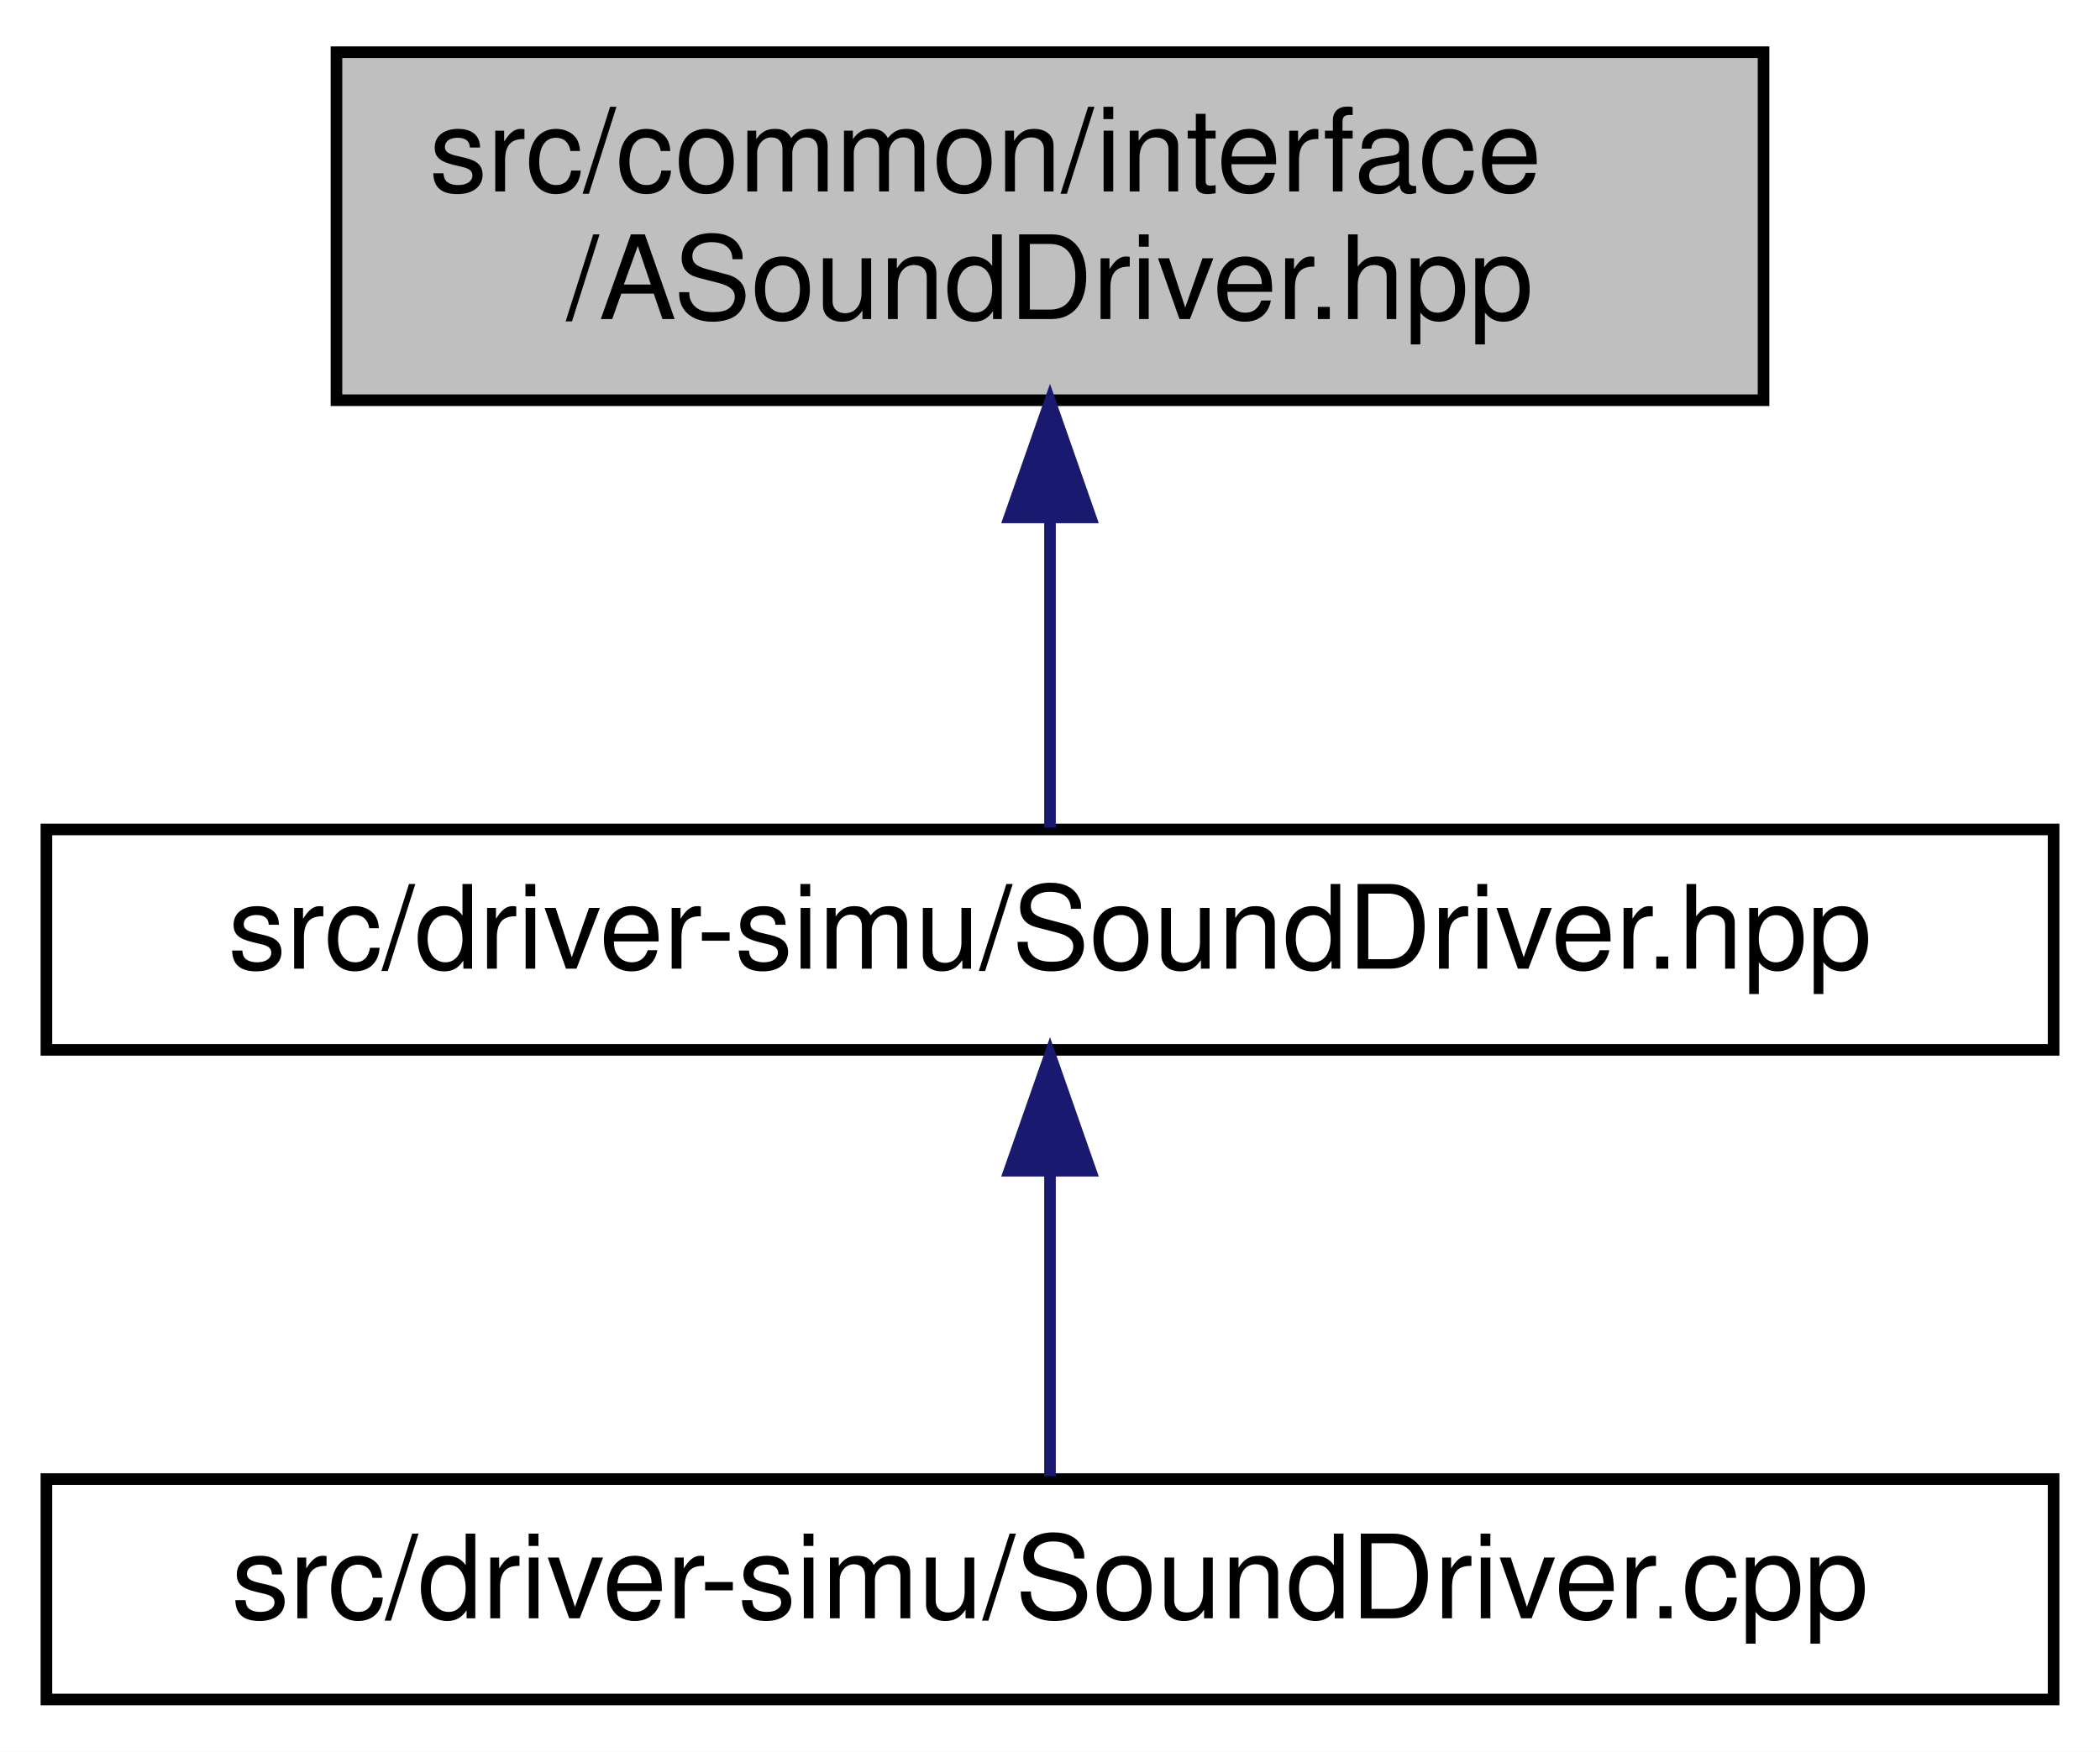
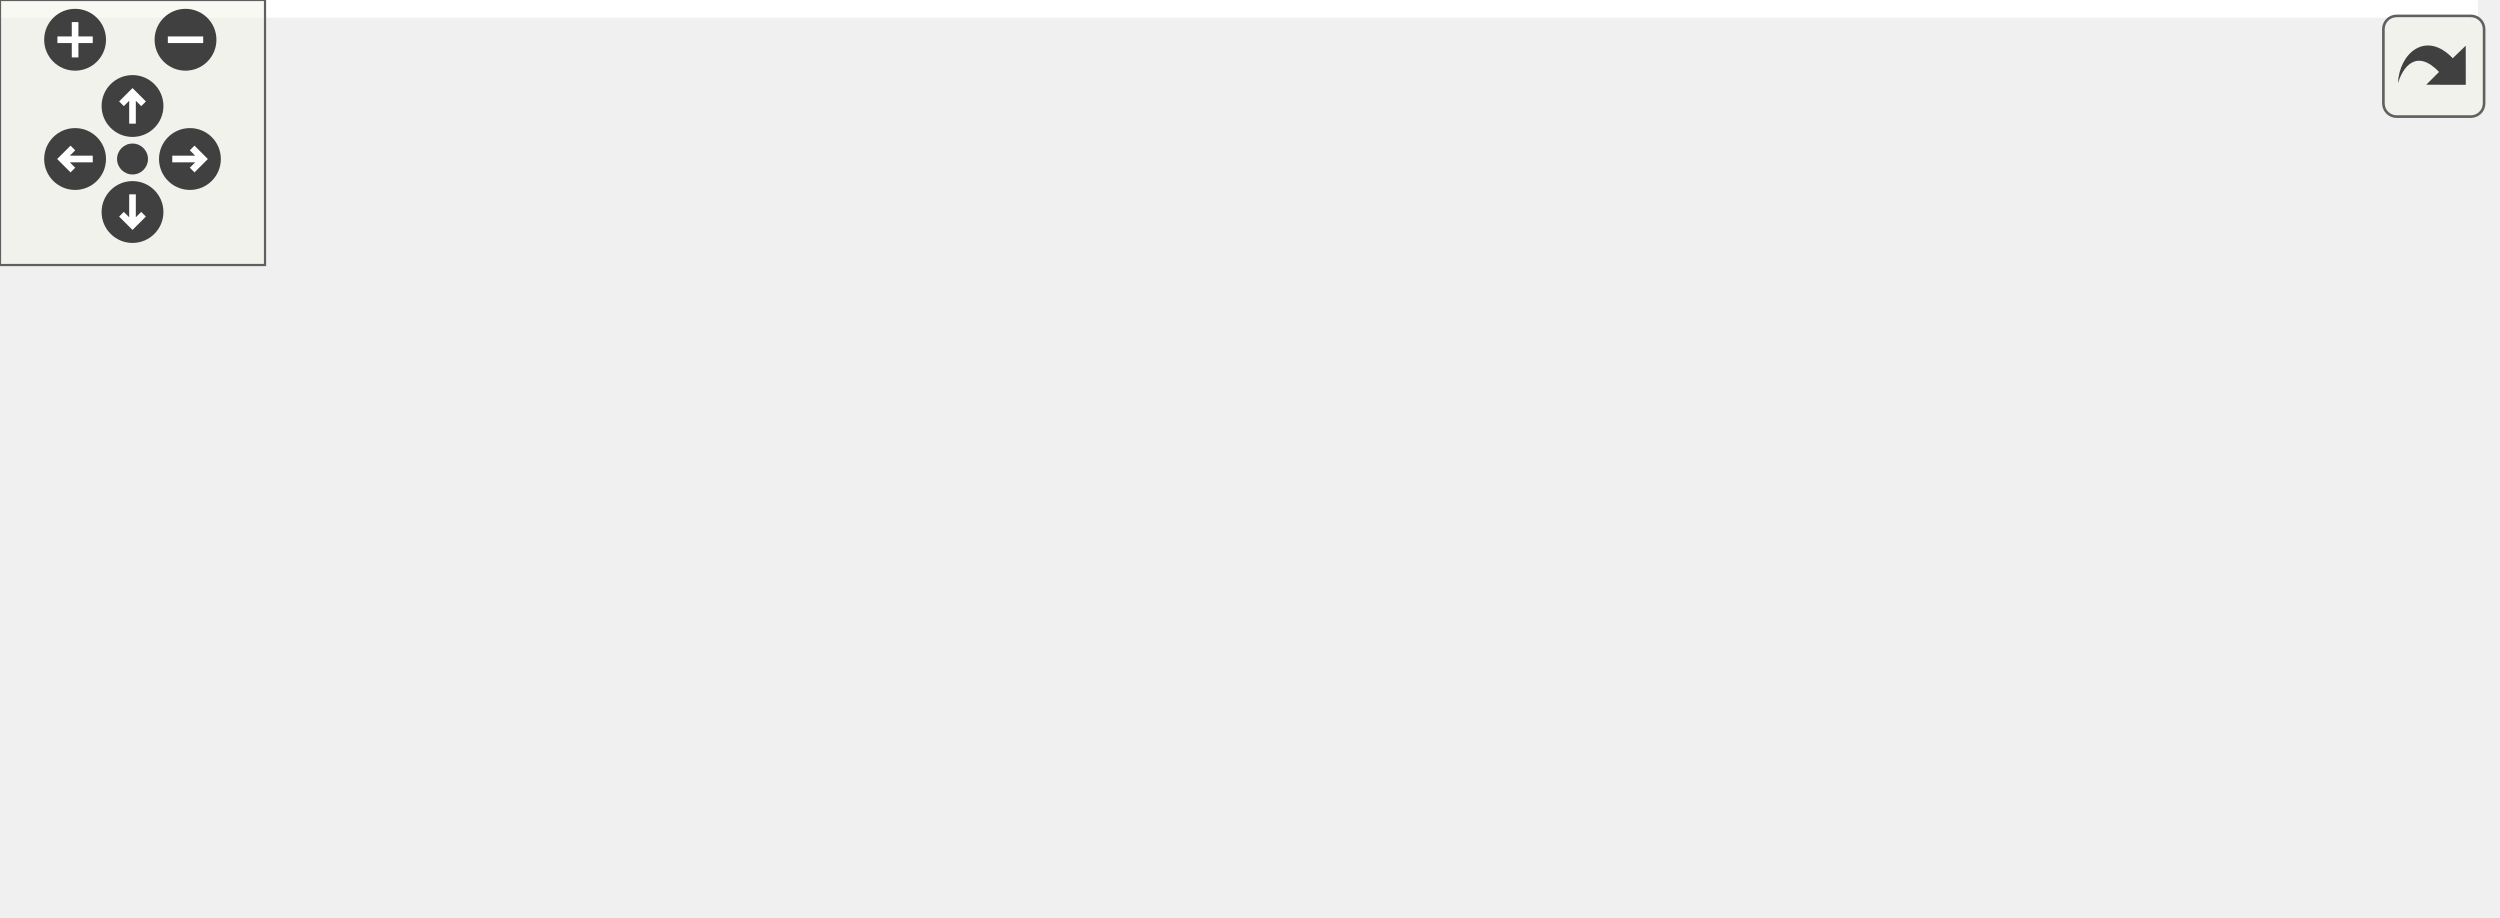
- <svg xmlns="http://www.w3.org/2000/svg" xmlns:xlink="http://www.w3.org/1999/xlink" width="181pt" height="151pt" viewBox="0.00 0.00 181.00 151.00">
-   <g id="graph0" class="graph" transform="scale(1 1) rotate(0) translate(4 147)">
-     <polygon fill="white" stroke="transparent" points="-4,4 -4,-147 177,-147 177,4 -4,4" />
-     <g id="node1" class="node">
-       <g id="a_node1">
-         <a xlink:title="Interface abstraite du driver de son.">
-           <polygon fill="#bfbfbf" stroke="black" points="25,-112.5 25,-142.5 148,-142.5 148,-112.5 25,-112.5" />
-           <text text-anchor="start" x="33" y="-130.5" font-family="Helvetica,sans-Serif" font-size="10.00">src/common/interface</text>
-           <text text-anchor="middle" x="86.5" y="-119.5" font-family="Helvetica,sans-Serif" font-size="10.00">/ASoundDriver.hpp</text>
-         </a>
+ <svg xmlns="http://www.w3.org/2000/svg" xmlns:xlink="http://www.w3.org/1999/xlink" id="main" version="1.1" xml:space="preserve">
+   <style type="text/css">
+ .edge:hover path { stroke: red; }
+ .edge:hover polygon { stroke: red; fill: red; }
+ </style>
+   <defs>
+     <circle id="rim" cx="0" cy="0" r="7" />
+     <circle id="rim2" cx="0" cy="0" r="3.5" />
+     <g id="zoomPlus">
+       <use xlink:href="#rim" fill="#404040">
+         <set attributeName="fill" to="#808080" begin="zoomplus.mouseover" end="zoomplus.mouseout" />
+       </use>
+       <path d="M-4,0h8M0,-4v8" fill="none" stroke="white" stroke-width="1.5" pointer-events="none" />
+     </g>
+     <g id="zoomMin">
+       <use xlink:href="#rim" fill="#404040">
+         <set attributeName="fill" to="#808080" begin="zoomminus.mouseover" end="zoomminus.mouseout" />
+       </use>
+       <path d="M-4,0h8" fill="none" stroke="white" stroke-width="1.5" pointer-events="none" />
+     </g>
+     <g id="dirArrow">
+       <path fill="none" stroke="white" stroke-width="1.5" d="M0,-3.0v7 M-2.5,-0.5L0,-3.0L2.5,-0.5" />
+     </g>
+     <g id="resetDef">
+       <use xlink:href="#rim2" fill="#404040">
+         <set attributeName="fill" to="#808080" begin="reset.mouseover" end="reset.mouseout" />
+       </use>
+     </g>
+   </defs>
+   <svg id="graph" class="graph">
+     <g id="viewport">
+       <polygon fill="white" stroke="transparent" points="-4,4 -4,-147 561,-147 561,4 -4,4" />
+       <g id="node1" class="node">
+         <g id="a_node1">
+           <a xlink:title="Interface abstraite du driver de son.">
+             <polygon fill="#bfbfbf" stroke="black" points="220,-112.5 220,-142.5 343,-142.5 343,-112.5 220,-112.5" />
+             <text text-anchor="start" x="228" y="-130.5" font-family="Helvetica,sans-Serif" font-size="10.00">src/common/interface</text>
+             <text text-anchor="middle" x="281.5" y="-119.5" font-family="Helvetica,sans-Serif" font-size="10.00">/ASoundDriver.hpp</text>
+           </a>
+         </g>
+       </g>
+       <g id="node2" class="node">
+         <g id="a_node2">
+           <a xlink:href="SoundBar_8cpp.html" target="_top" xlink:title=" ">
+             <polygon fill="white" stroke="black" points="0,-56.5 0,-75.5 179,-75.5 179,-56.5 0,-56.5" />
+             <text text-anchor="middle" x="89.5" y="-63.5" font-family="Helvetica,sans-Serif" font-size="10.00">src/common/action/SoundBar.cpp</text>
+           </a>
+         </g>
+       </g>
+       <g id="edge1" class="edge">
+         <path fill="none" stroke="midnightblue" d="M226.19,-109.36C190.48,-98.29 145.54,-84.37 117.16,-75.57" />
+         <polygon fill="midnightblue" stroke="midnightblue" points="225.41,-112.78 236,-112.4 227.48,-106.1 225.41,-112.78" />
+       </g>
+       <g id="node3" class="node">
+         <g id="a_node3">
+           <a xlink:href="driver-arm_2SoundDriver_8hpp.html" target="_top" xlink:title="Implementation ARM du driver de son pour l'OPOS6UL.">
+             <polygon fill="white" stroke="black" points="197,-56.5 197,-75.5 366,-75.5 366,-56.5 197,-56.5" />
+             <text text-anchor="middle" x="281.5" y="-63.5" font-family="Helvetica,sans-Serif" font-size="10.00">src/driver-arm/SoundDriver.hpp</text>
+           </a>
+         </g>
+       </g>
+       <g id="edge2" class="edge">
+         <path fill="none" stroke="midnightblue" d="M281.5,-102.29C281.5,-92.86 281.5,-82.65 281.5,-75.66" />
+         <polygon fill="midnightblue" stroke="midnightblue" points="278,-102.4 281.5,-112.4 285,-102.4 278,-102.4" />
+       </g>
+       <g id="node5" class="node">
+         <g id="a_node5">
+           <a xlink:href="driver-simu_2SoundDriver_8hpp.html" target="_top" xlink:title="Implementation SIMU du driver de son.">
+             <polygon fill="white" stroke="black" points="384,-56.5 384,-75.5 557,-75.5 557,-56.5 384,-56.5" />
+             <text text-anchor="middle" x="470.5" y="-63.5" font-family="Helvetica,sans-Serif" font-size="10.00">src/driver-simu/SoundDriver.hpp</text>
+           </a>
+         </g>
+       </g>
+       <g id="edge4" class="edge">
+         <path fill="none" stroke="midnightblue" d="M335.94,-109.36C371.1,-98.29 415.34,-84.37 443.27,-75.57" />
+         <polygon fill="midnightblue" stroke="midnightblue" points="334.78,-106.06 326.29,-112.4 336.88,-112.73 334.78,-106.06" />
+       </g>
+       <g id="node4" class="node">
+         <g id="a_node4">
+           <a xlink:href="driver-arm_2SoundDriver_8cpp.html" target="_top" xlink:title="Implementation ARM du driver de son.">
+             <polygon fill="white" stroke="black" points="197.5,-0.5 197.5,-19.5 365.5,-19.5 365.5,-0.5 197.5,-0.5" />
+             <text text-anchor="middle" x="281.5" y="-7.5" font-family="Helvetica,sans-Serif" font-size="10.00">src/driver-arm/SoundDriver.cpp</text>
+           </a>
+         </g>
+       </g>
+       <g id="edge3" class="edge">
+         <path fill="none" stroke="midnightblue" d="M281.5,-45.8C281.5,-36.91 281.5,-26.78 281.5,-19.75" />
+         <polygon fill="midnightblue" stroke="midnightblue" points="278,-46.08 281.5,-56.08 285,-46.08 278,-46.08" />
+       </g>
+       <g id="node6" class="node">
+         <g id="a_node6">
+           <a xlink:href="driver-simu_2SoundDriver_8cpp.html" target="_top" xlink:title="Implementation SIMU du driver de son.">
+             <polygon fill="white" stroke="black" points="384,-0.5 384,-19.5 557,-19.5 557,-0.5 384,-0.5" />
+             <text text-anchor="middle" x="470.5" y="-7.5" font-family="Helvetica,sans-Serif" font-size="10.00">src/driver-simu/SoundDriver.cpp</text>
+           </a>
+         </g>
+       </g>
+       <g id="edge5" class="edge">
+         <path fill="none" stroke="midnightblue" d="M470.5,-45.8C470.5,-36.91 470.5,-26.78 470.5,-19.75" />
+         <polygon fill="midnightblue" stroke="midnightblue" points="467,-46.08 470.5,-56.08 474,-46.08 467,-46.08" />
      </g>
    </g>
-     <g id="node2" class="node">
-       <g id="a_node2">
-         <a xlink:href="SoundDriver_8hpp.html" target="_top" xlink:title="Implementation SIMU du driver de son.">
-           <polygon fill="white" stroke="black" points="0,-56.5 0,-75.5 173,-75.5 173,-56.5 0,-56.5" />
-           <text text-anchor="middle" x="86.5" y="-63.5" font-family="Helvetica,sans-Serif" font-size="10.00">src/driver-simu/SoundDriver.hpp</text>
-         </a>
-       </g>
+   </svg>
+   <g id="navigator" transform="translate(0 0)" fill="#404254">
+     <rect fill="#f2f5e9" fill-opacity="0.5" stroke="#606060" stroke-width=".5" x="0" y="0" width="60" height="60" />
+     <use id="zoomplus" xlink:href="#zoomPlus" x="17" y="9" />
+     <use id="zoomminus" xlink:href="#zoomMin" x="42" y="9" />
+     <use id="reset" xlink:href="#resetDef" x="30" y="36" />
+     <g id="arrowUp" xlink:href="#dirArrow" transform="translate(30 24)">
+       <use xlink:href="#rim" fill="#404040">
+         <set attributeName="fill" to="#808080" begin="arrowUp.mouseover" end="arrowUp.mouseout" />
+       </use>
+       <path fill="none" stroke="white" stroke-width="1.5" d="M0,-3.0v7 M-2.5,-0.5L0,-3.0L2.5,-0.5" />
    </g>
-     <g id="edge1" class="edge">
-       <path fill="none" stroke="midnightblue" d="M86.5,-102.29C86.5,-92.86 86.5,-82.65 86.5,-75.66" />
-       <polygon fill="midnightblue" stroke="midnightblue" points="83,-102.4 86.5,-112.4 90,-102.4 83,-102.4" />
+     <g id="arrowRight" xlink:href="#dirArrow" transform="rotate(90) translate(36 -43)">
+       <use xlink:href="#rim" fill="#404040">
+         <set attributeName="fill" to="#808080" begin="arrowRight.mouseover" end="arrowRight.mouseout" />
+       </use>
+       <path fill="none" stroke="white" stroke-width="1.5" d="M0,-3.0v7 M-2.5,-0.5L0,-3.0L2.5,-0.5" />
    </g>
-     <g id="node3" class="node">
-       <g id="a_node3">
-         <a xlink:href="SoundDriver_8cpp.html" target="_top" xlink:title="Implementation SIMU du driver de son.">
-           <polygon fill="white" stroke="black" points="0,-0.5 0,-19.5 173,-19.5 173,-0.5 0,-0.5" />
-           <text text-anchor="middle" x="86.5" y="-7.5" font-family="Helvetica,sans-Serif" font-size="10.00">src/driver-simu/SoundDriver.cpp</text>
-         </a>
-       </g>
+     <g id="arrowDown" xlink:href="#dirArrow" transform="rotate(180) translate(-30 -48)">
+       <use xlink:href="#rim" fill="#404040">
+         <set attributeName="fill" to="#808080" begin="arrowDown.mouseover" end="arrowDown.mouseout" />
+       </use>
+       <path fill="none" stroke="white" stroke-width="1.5" d="M0,-3.0v7 M-2.5,-0.5L0,-3.0L2.5,-0.5" />
    </g>
-     <g id="edge2" class="edge">
-       <path fill="none" stroke="midnightblue" d="M86.5,-45.8C86.5,-36.91 86.5,-26.78 86.5,-19.75" />
-       <polygon fill="midnightblue" stroke="midnightblue" points="83,-46.08 86.5,-56.08 90,-46.08 83,-46.08" />
+     <g id="arrowLeft" xlink:href="#dirArrow" transform="rotate(270) translate(-36 17)">
+       <use xlink:href="#rim" fill="#404040">
+         <set attributeName="fill" to="#808080" begin="arrowLeft.mouseover" end="arrowLeft.mouseout" />
+       </use>
+       <path fill="none" stroke="white" stroke-width="1.5" d="M0,-3.0v7 M-2.5,-0.5L0,-3.0L2.5,-0.5" />
    </g>
  </g>
+   <svg viewBox="0 0 15 15" width="100%" height="30px" preserveAspectRatio="xMaxYMin meet">
+     <g id="arrow_out" transform="scale(0.3 0.3)">
+       <a xlink:href="ASoundDriver_8hpp__dep__incl_org.svg" target="_base">
+         <rect id="button" ry="5" rx="5" y="6" x="6" height="38" width="38" fill="#f2f5e9" fill-opacity="0.5" stroke="#606060" stroke-width="1.0" />
+         <path id="arrow" d="M 11.5,31.437 C 11.94,20.098 22.043,11.323 32.159,21.979 L 37.069,17.246 C 37.069,17.246 37.088,32 37.088,32 L 22.16,31.978 C 22.16,31.978 26.998,27.14 26.998,27.14 C 18.529,18.264 13.292,25.23 11.5,31.437 z" style="fill:#404040;" />
+       </a>
+     </g>
+   </svg>
</svg>
